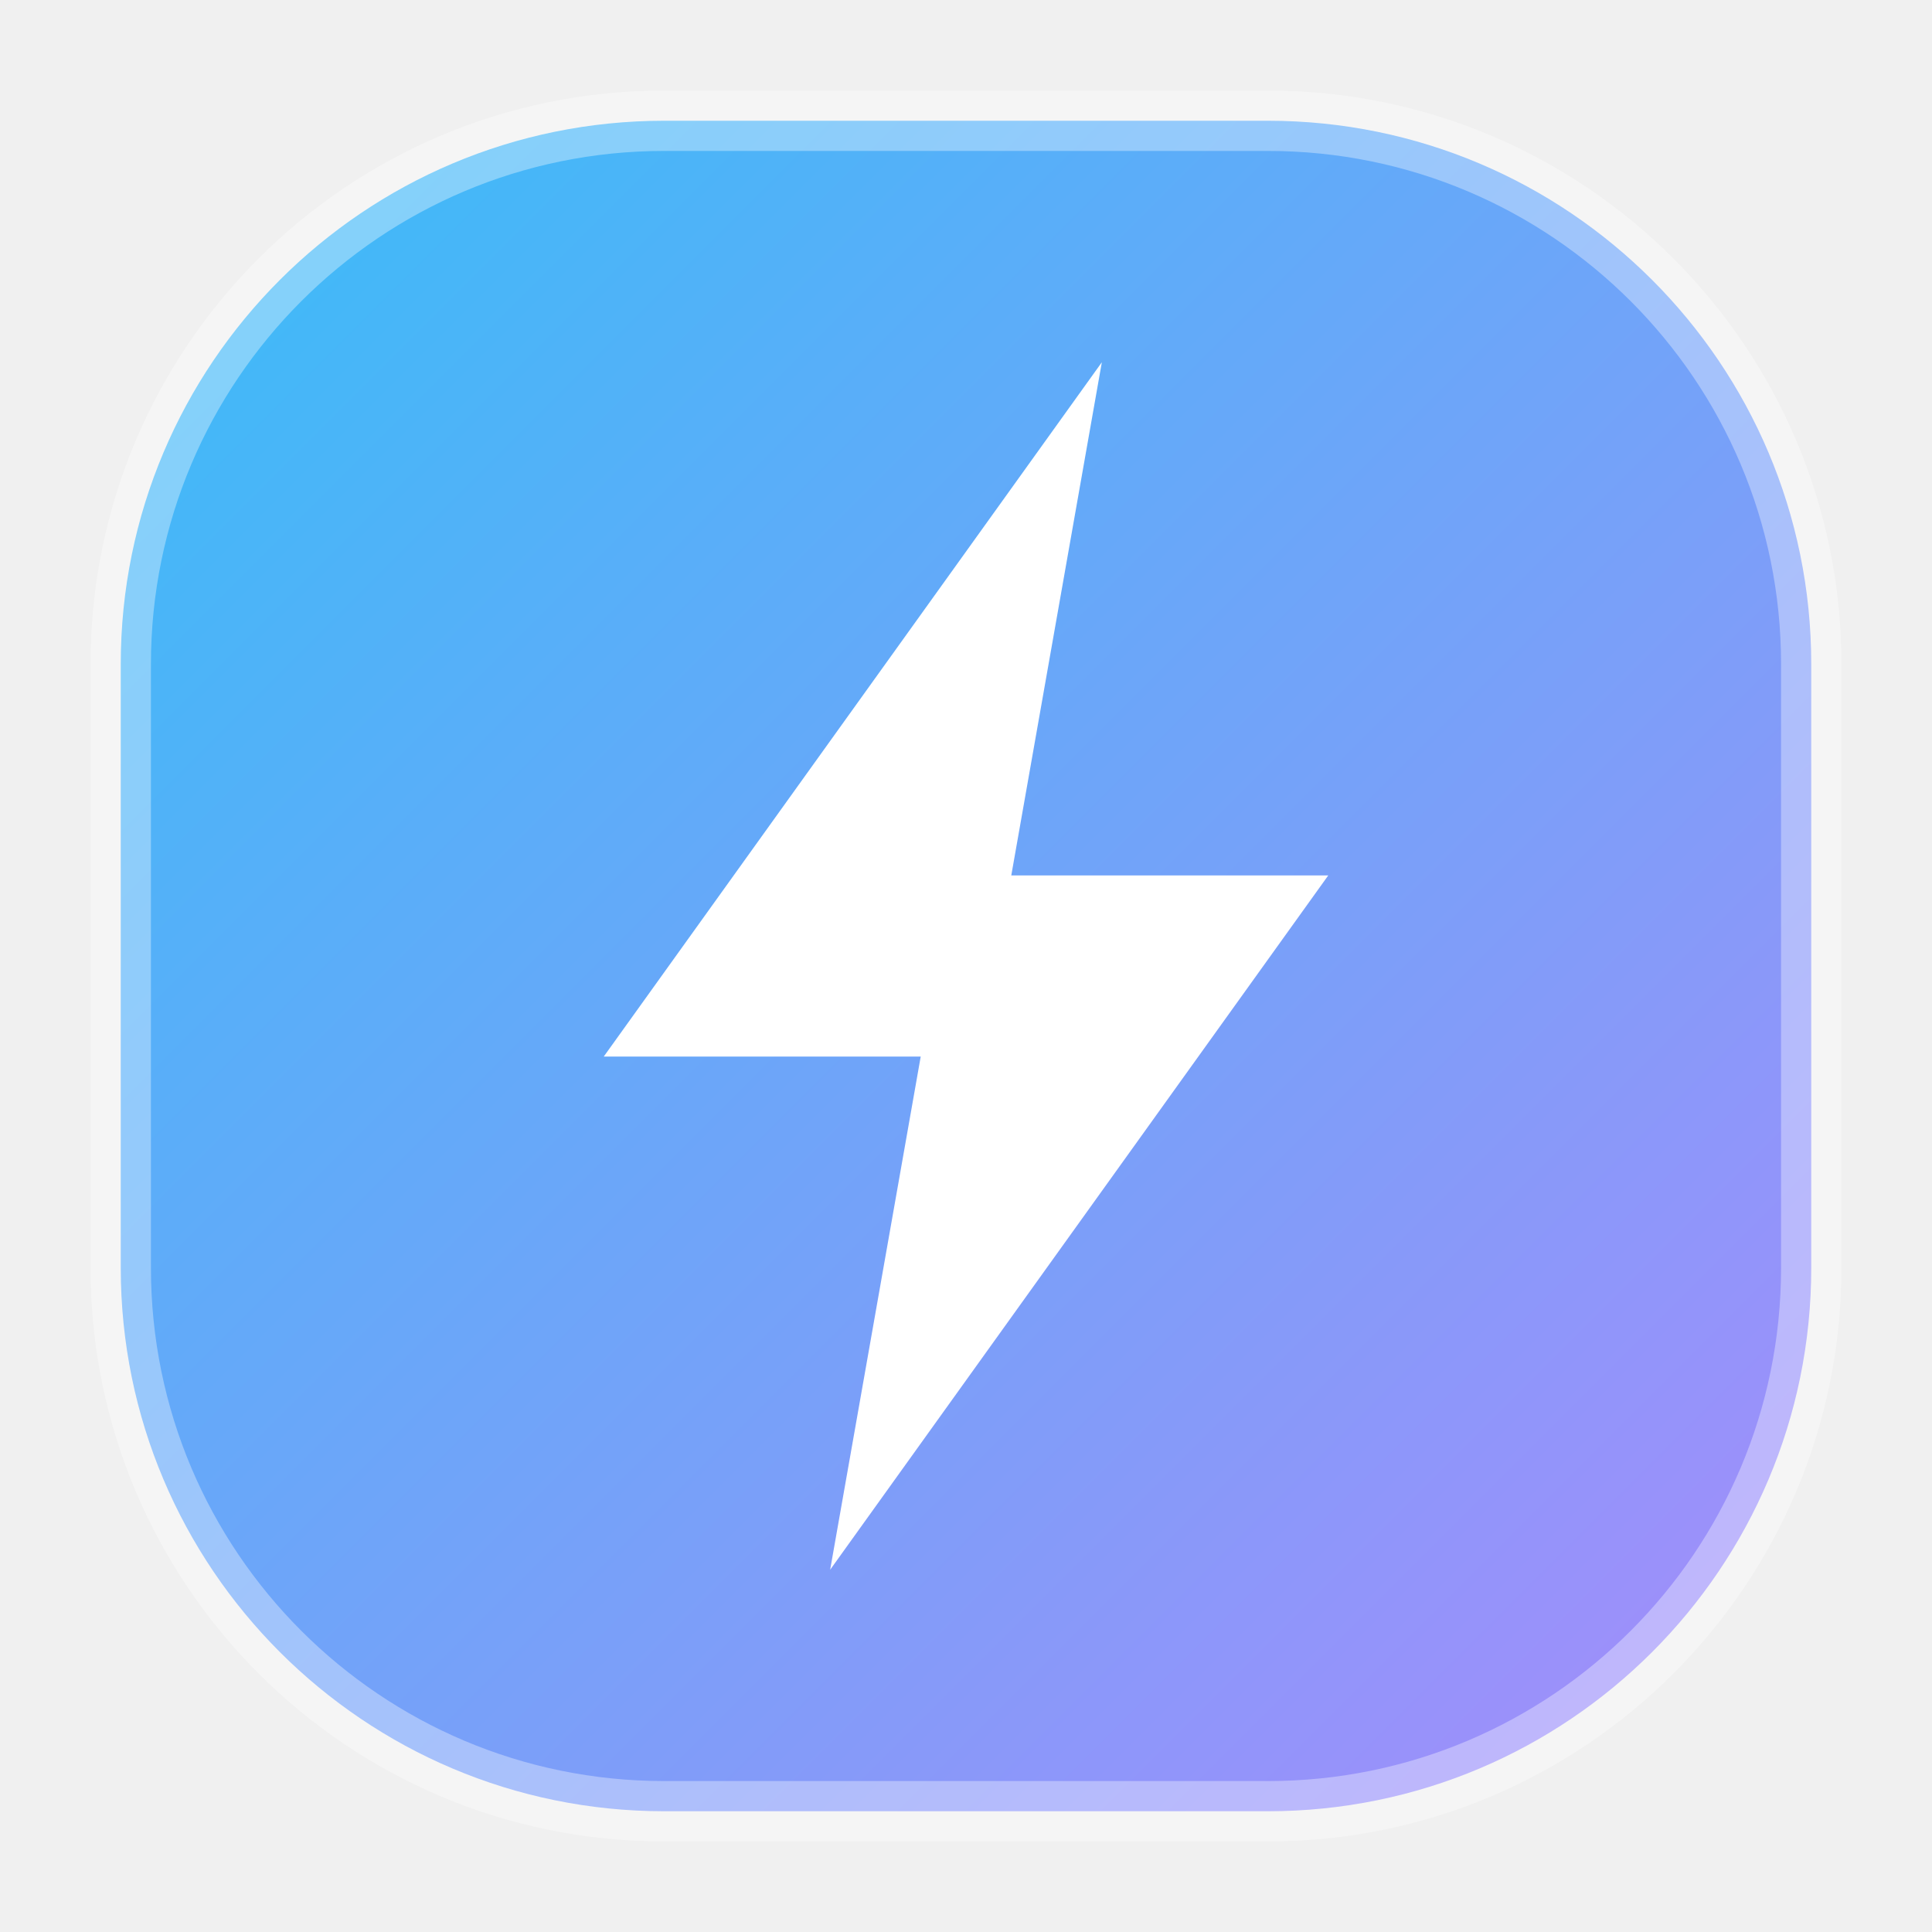
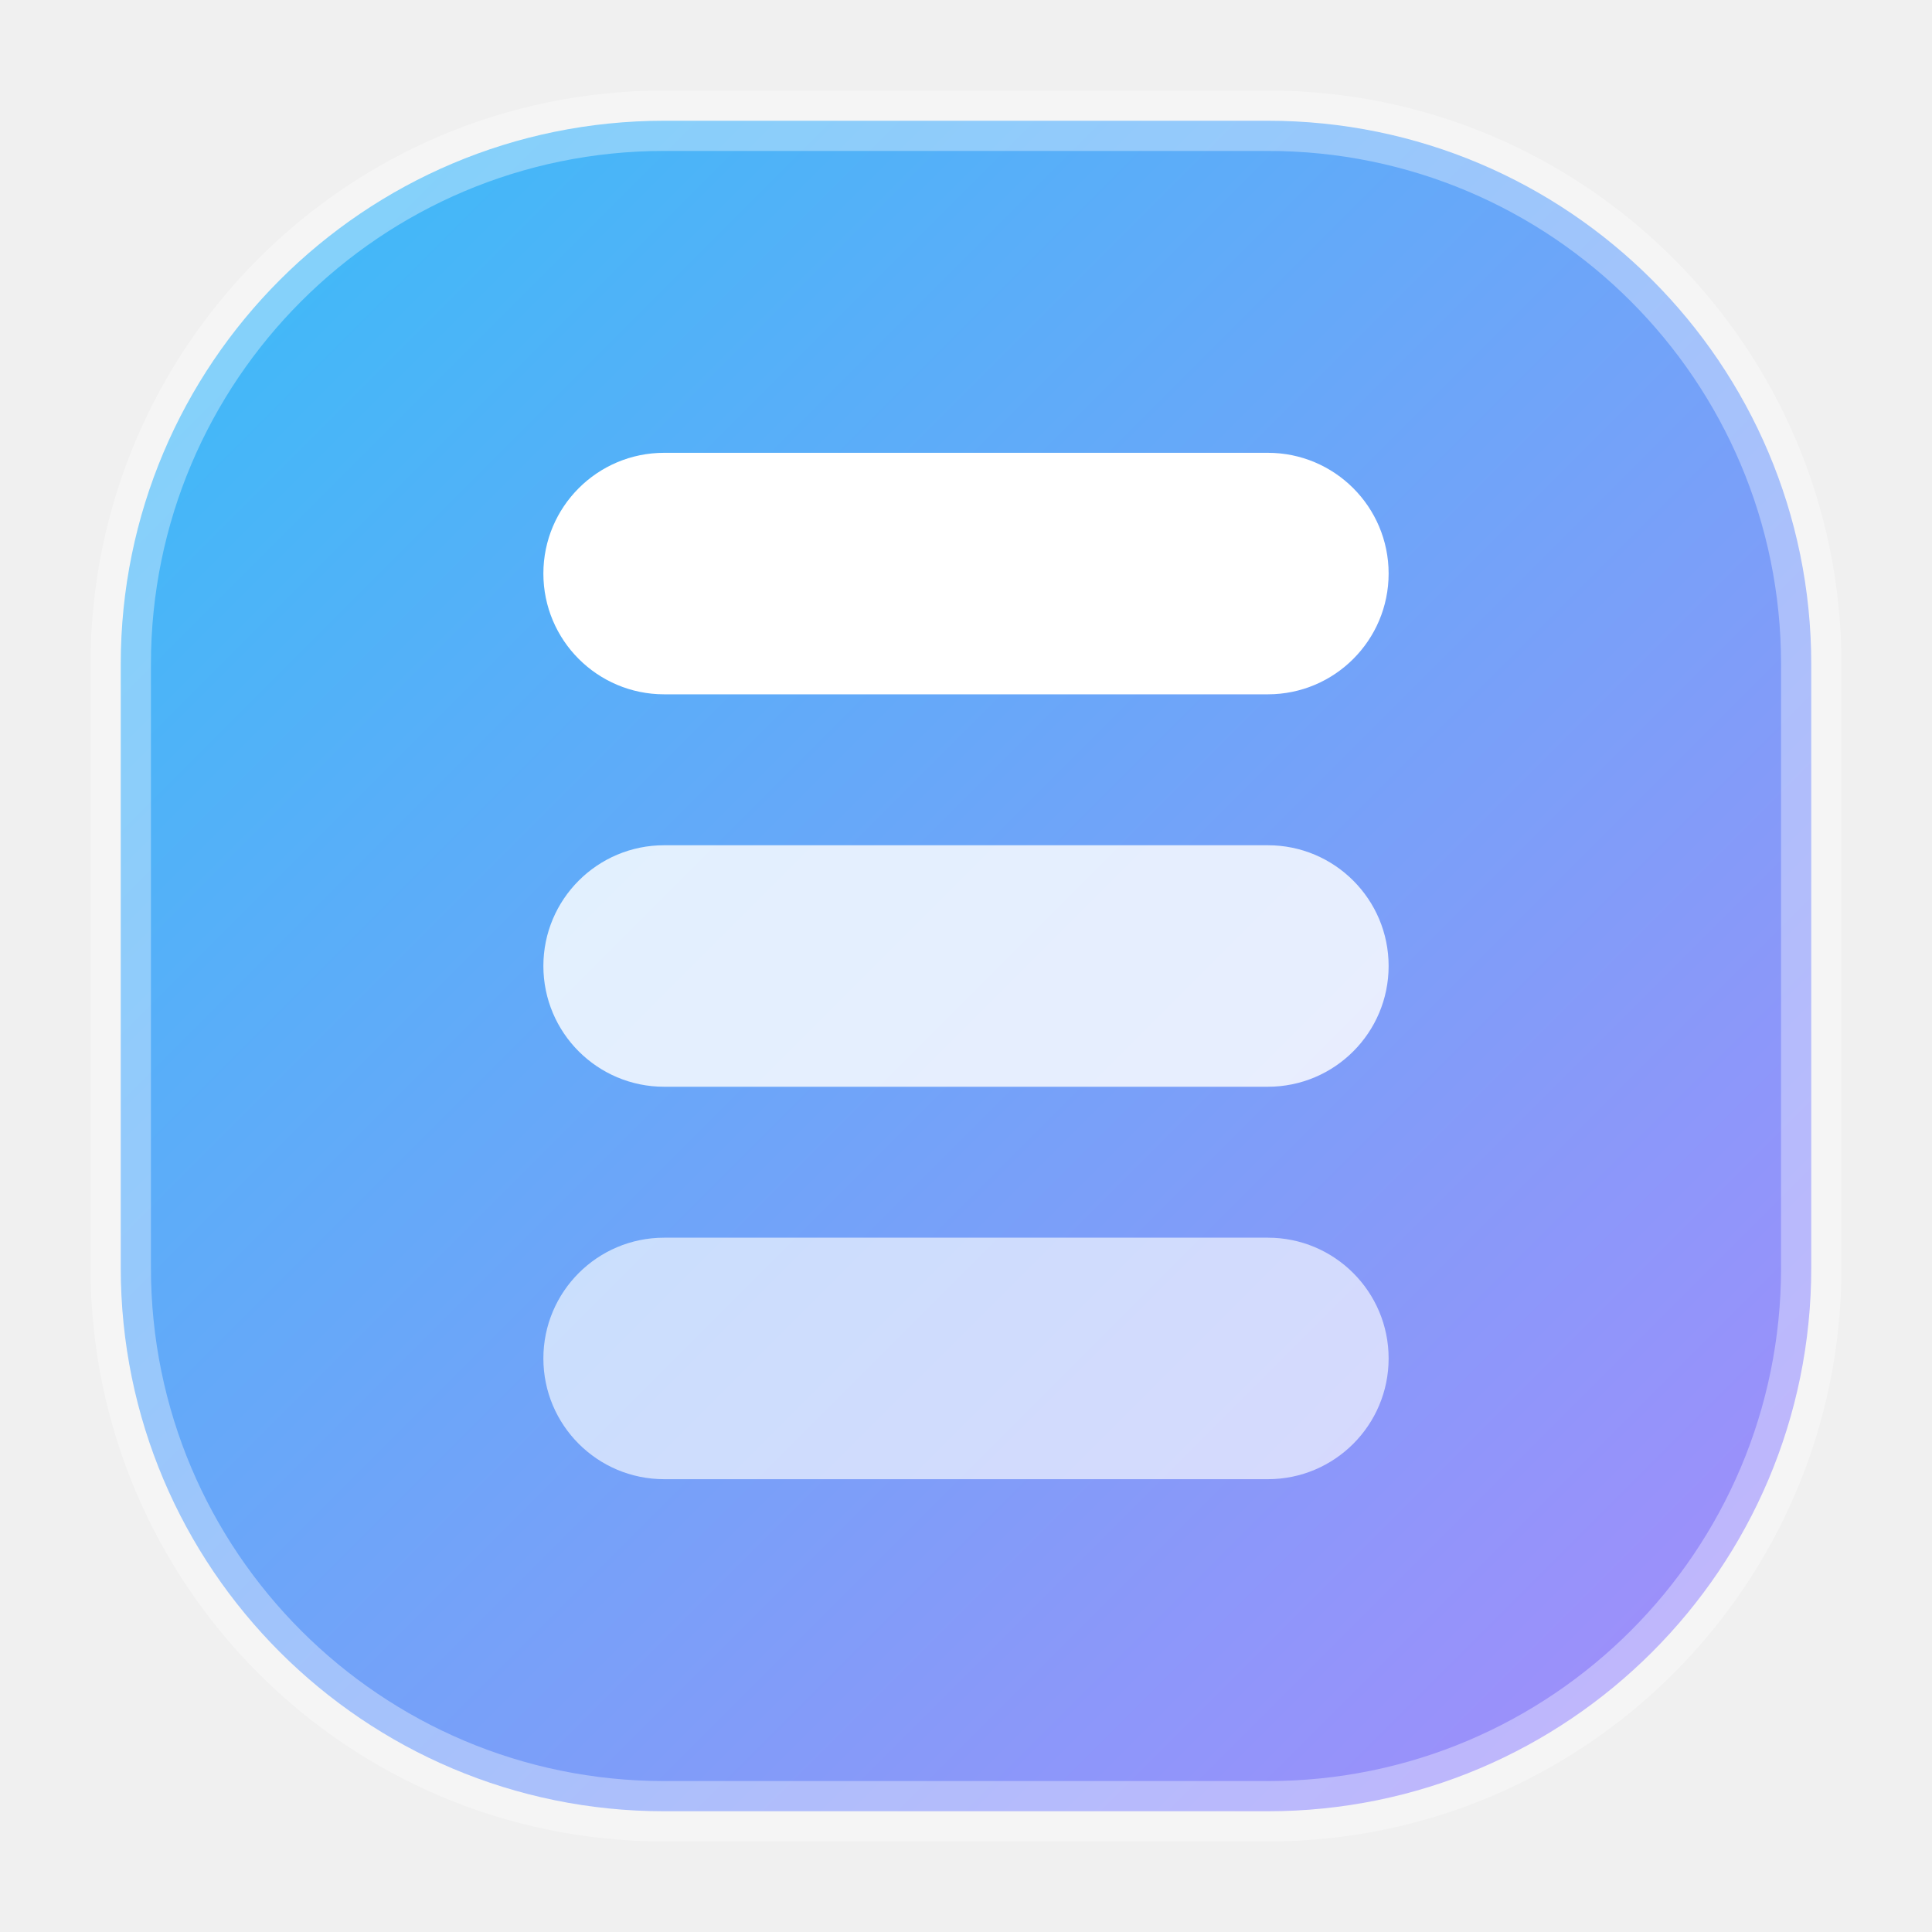
<svg xmlns="http://www.w3.org/2000/svg" viewBox="0 0 64 64">
  <defs>
    <linearGradient id="g" x1="0" y1="0" x2="1" y2="1">
      <stop offset="0" stop-color="#38bdf8" />
      <stop offset="1" stop-color="#a78bfa" />
    </linearGradient>
  </defs>
  <rect x="4" y="4" width="56" height="56" rx="18" fill="url(#g)" />
  <rect x="4" y="4" width="56" height="56" rx="18" fill="none" stroke="#ffffff" stroke-opacity="0.35" stroke-width="2" />
-   <path d="M36.5 12 20 35h10.5L27.5 52 44 29H33.5L36.5 12Z" fill="#ffffff" />
+   <g fill="#ffffff">
+     <rect x="18" y="15" width="28" height="8" rx="4" />
+     <rect x="18" y="28" width="28" height="8" rx="4" fill-opacity="0.82" />
+     <rect x="18" y="41" width="28" height="8" rx="4" fill-opacity="0.64" />
+   </g>
</svg>
